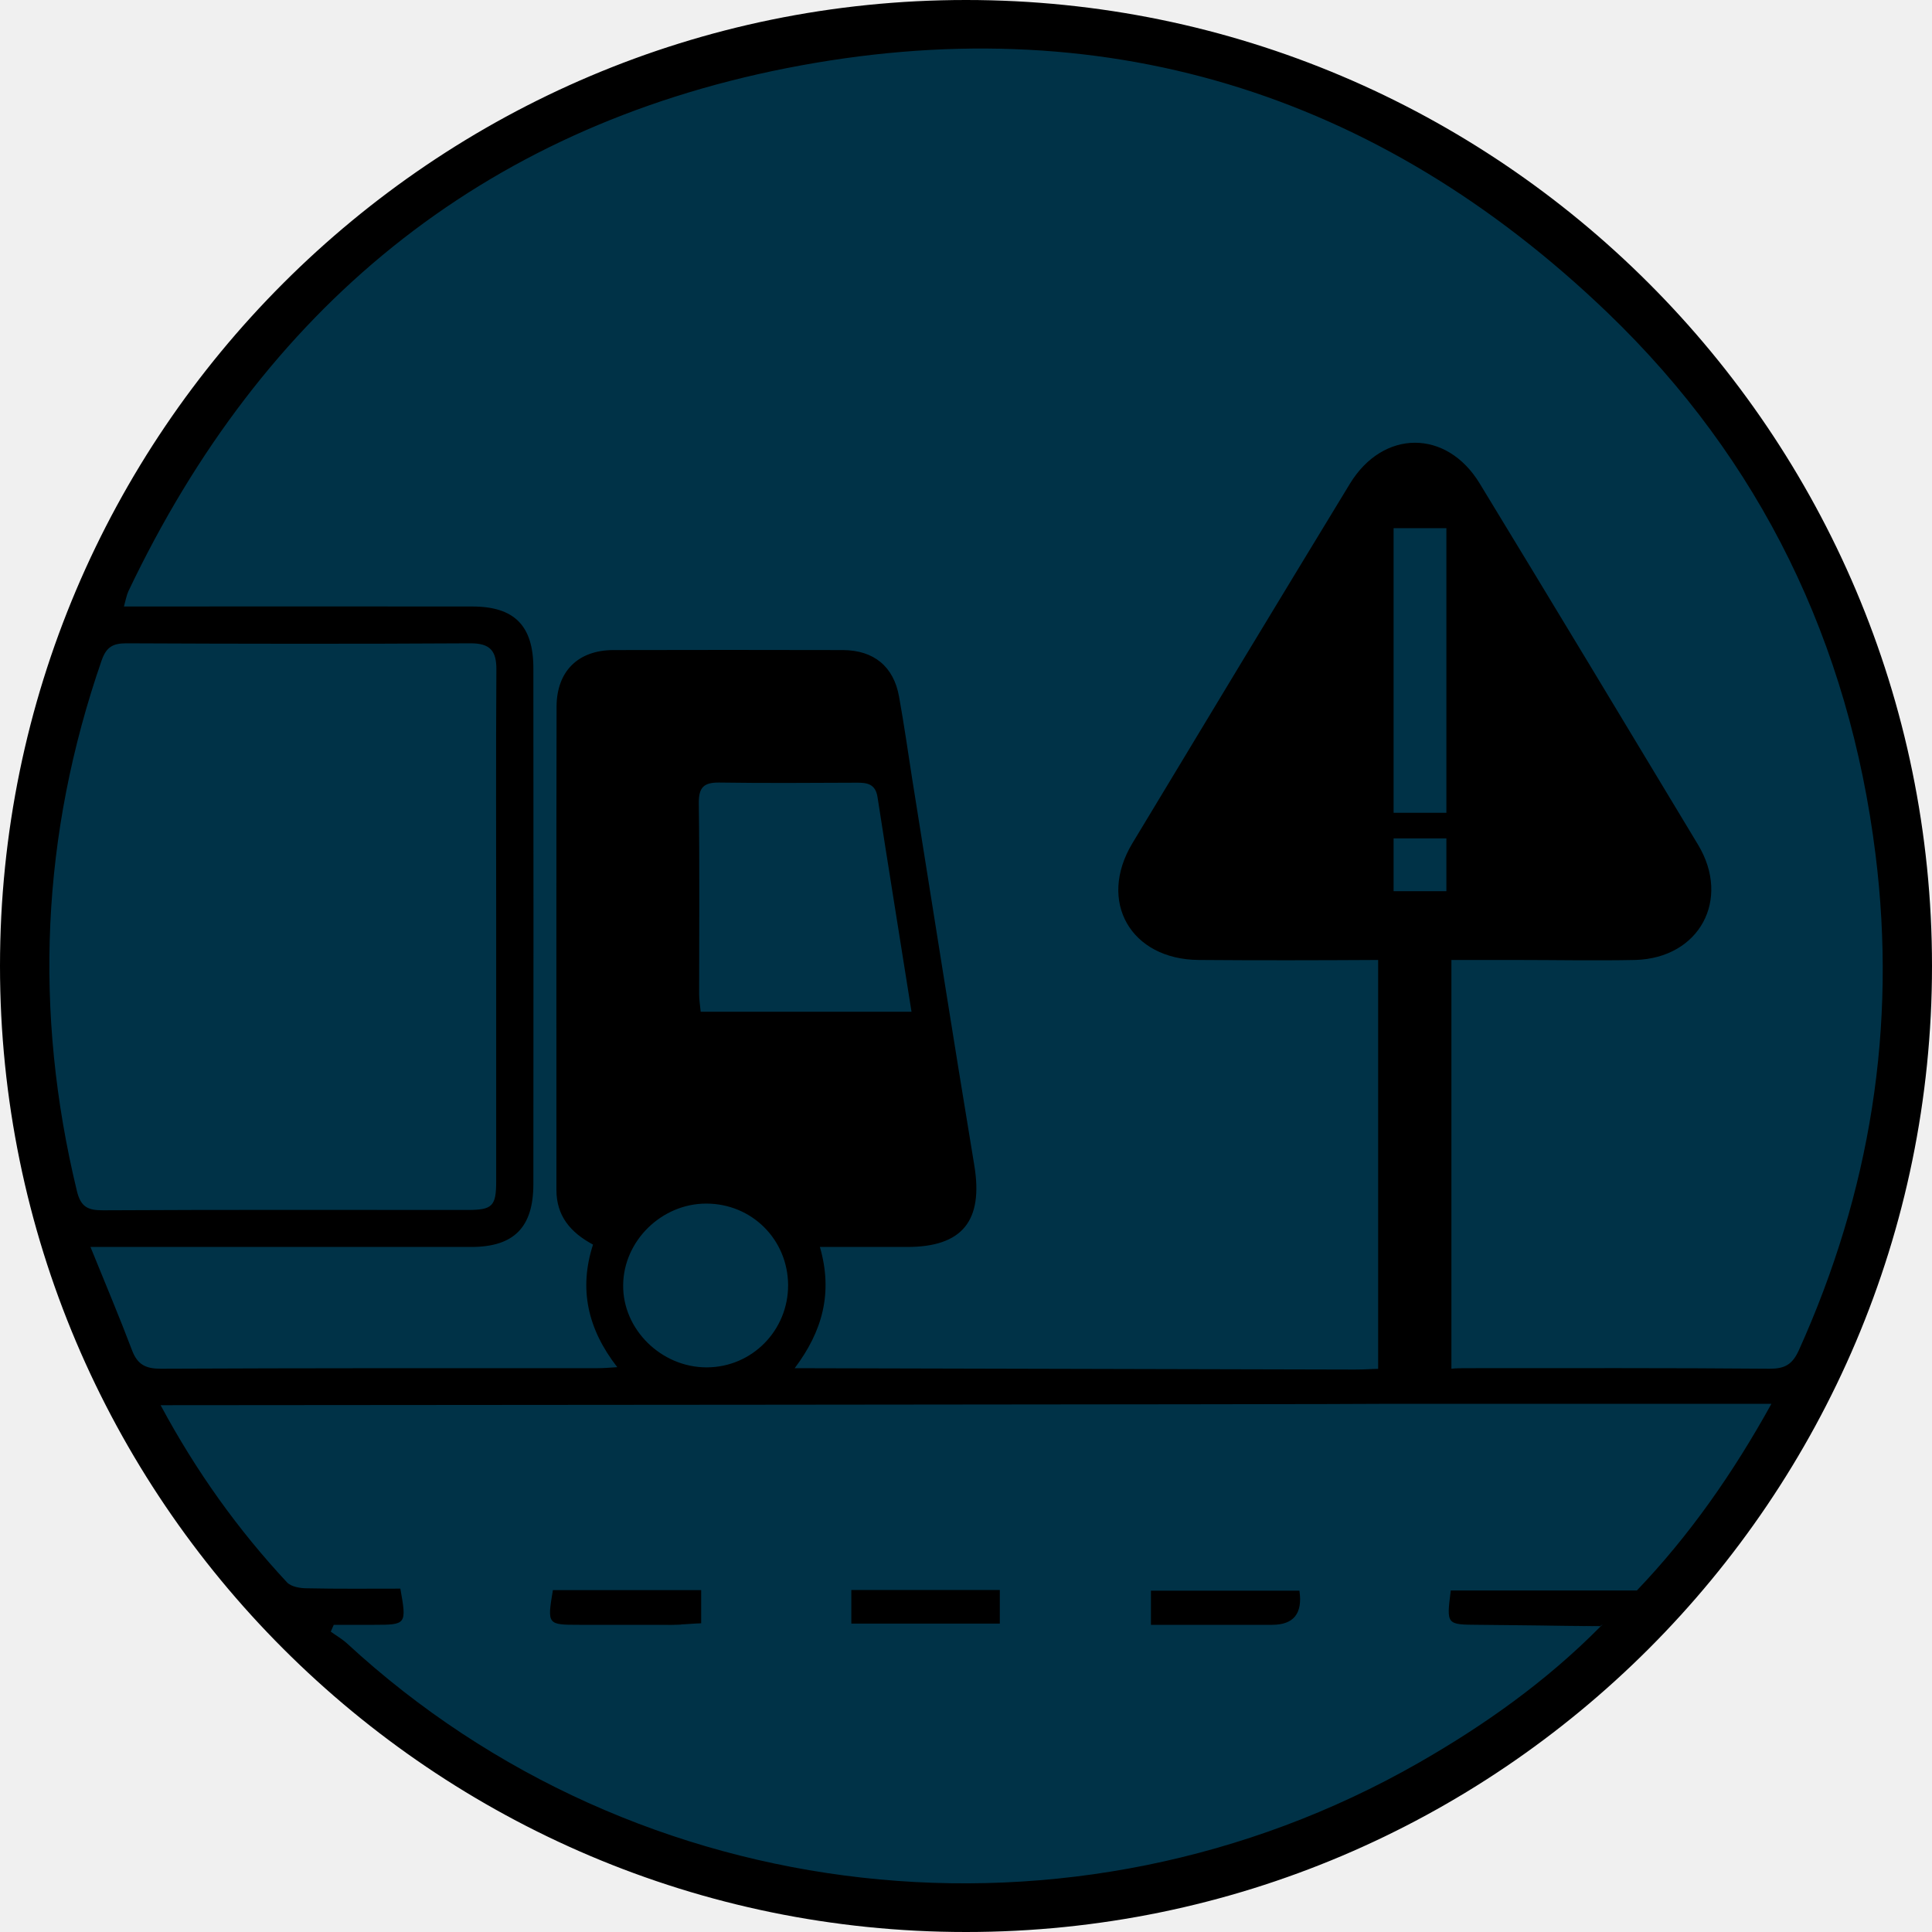
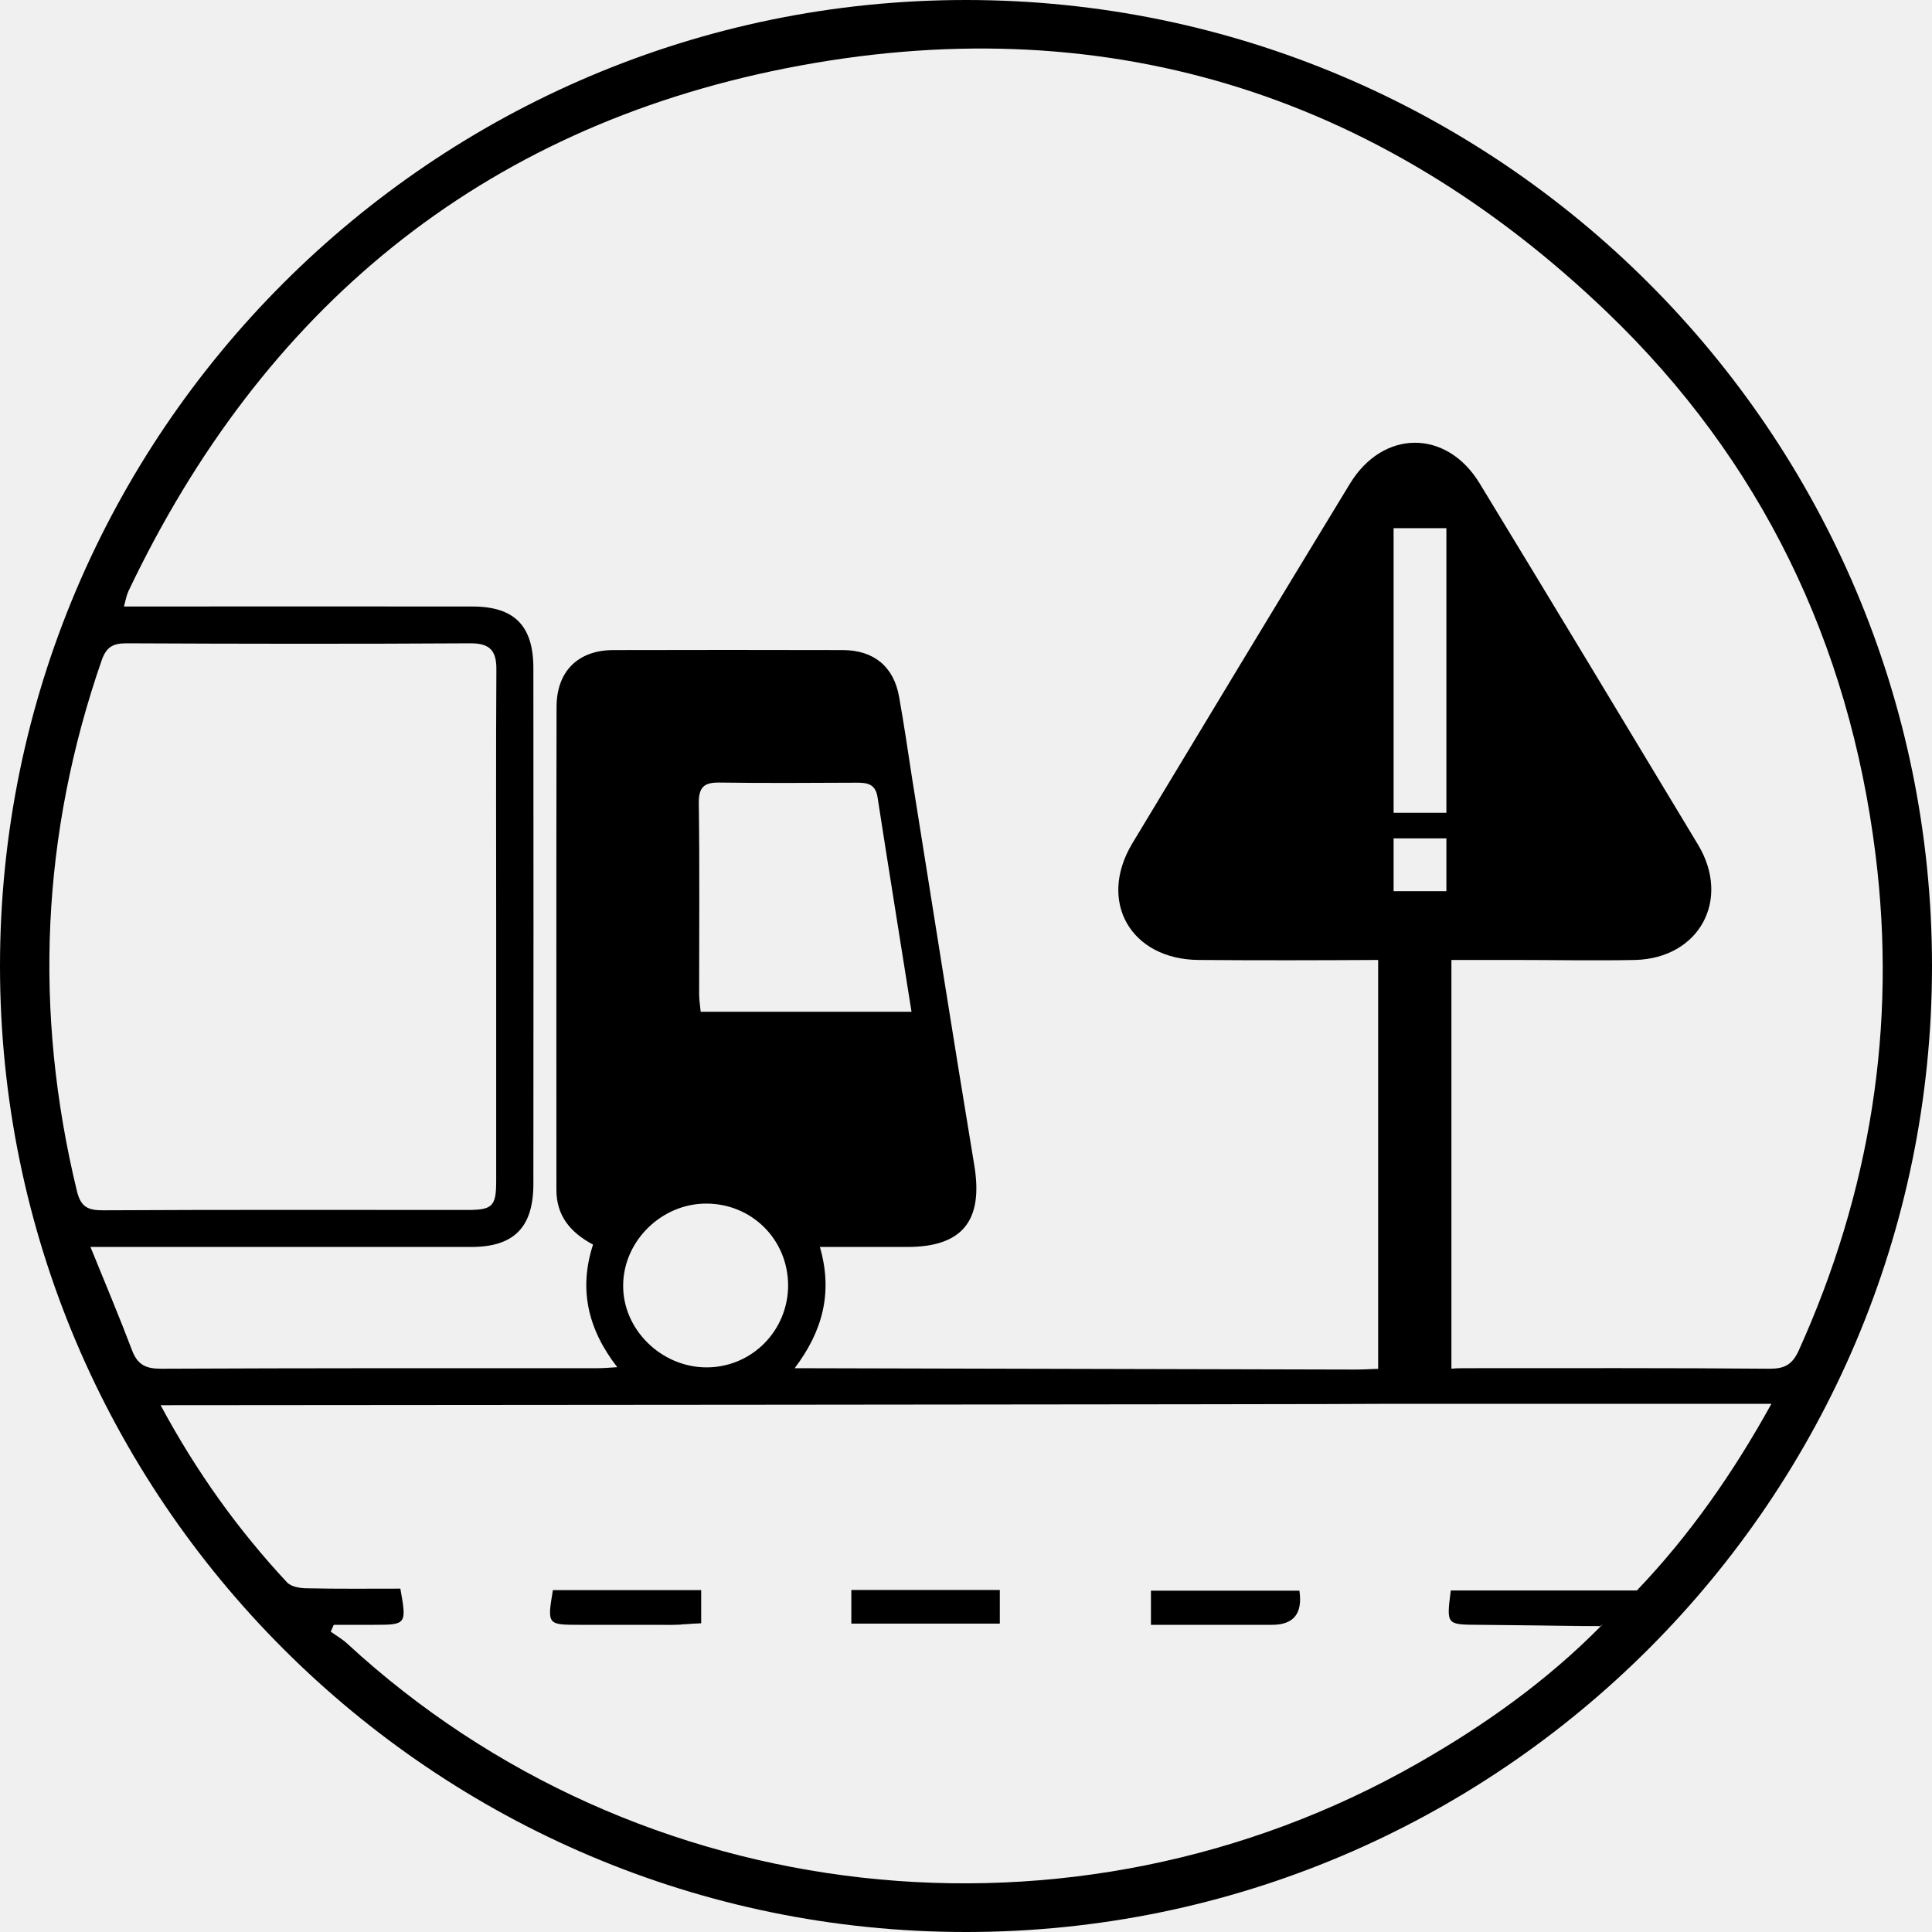
<svg xmlns="http://www.w3.org/2000/svg" width="40" height="40" viewBox="0 0 40 40" fill="inherit">
  <g id="Categories / Trasnport" opacity="1" clip-path="url(#clip0_1015_994)" filter="url(#filter0_b_1015_994)">
    <g id="Ellipse 50" filter="url(#filter1_b_1015_994)">
-       <circle cx="20" cy="20" r="19.167" fill="#003247" />
+       <circle cx="20" cy="20" r="19.167" fill="none" />
    </g>
    <g id="Vector">
      <path d="M33.131 33.671V33.678L33.142 33.671H33.131ZM31.906 33.654C32.313 33.661 32.724 33.667 33.131 33.671C32.724 33.664 32.313 33.661 31.906 33.654ZM13.911 33.636C13.699 33.64 13.486 33.64 13.274 33.64H13.911C14.012 33.64 14.113 33.633 14.214 33.626C14.113 33.633 14.012 33.636 13.911 33.636Z" fill="black" />
      <path d="M20 0C8.971 0 0 8.971 0 20C0 31.029 8.971 40 20 40C31.029 40 40 31.029 40 20C40 8.971 31.029 0 20 0ZM1.591 24.654C0.693 20.94 0.853 17.281 2.106 13.668C2.204 13.393 2.339 13.319 2.618 13.319C4.992 13.33 7.366 13.333 9.744 13.319C10.145 13.319 10.28 13.473 10.277 13.863C10.266 15.641 10.273 17.42 10.273 19.196V24.449C10.273 24.975 10.197 25.051 9.675 25.051C7.158 25.051 4.644 25.044 2.131 25.058C1.817 25.058 1.671 24.989 1.591 24.654ZM33.89 32.929H30.037C29.946 33.64 29.946 33.636 30.611 33.64C31.043 33.643 31.474 33.65 31.906 33.654C32.313 33.661 32.724 33.664 33.131 33.667L33.184 33.629C33.184 33.629 33.156 33.657 33.142 33.671L33.131 33.681C32.014 34.809 30.736 35.718 29.358 36.505C22.218 40.581 13.194 39.575 7.182 34.023C7.081 33.932 6.959 33.862 6.848 33.782C6.869 33.734 6.889 33.688 6.91 33.64H7.753C8.414 33.64 8.421 33.629 8.289 32.891C7.652 32.891 7.004 32.898 6.357 32.884C6.214 32.884 6.03 32.853 5.943 32.762C4.929 31.673 4.066 30.472 3.325 29.093C3.325 29.093 28.564 29.076 28.567 29.065H36.675C35.878 30.506 34.977 31.791 33.89 32.929ZM14.468 16.63C14.465 16.299 14.573 16.198 14.893 16.202C15.836 16.216 16.78 16.209 17.723 16.205C17.95 16.202 18.127 16.226 18.169 16.508C18.395 17.97 18.632 19.429 18.872 20.947H14.507C14.496 20.825 14.475 20.703 14.475 20.585C14.475 19.269 14.486 17.95 14.468 16.63ZM14.621 24.919C15.565 24.919 16.31 25.661 16.317 26.604C16.32 27.544 15.572 28.306 14.635 28.31C13.692 28.313 12.888 27.523 12.902 26.601C12.912 25.688 13.699 24.919 14.621 24.919ZM29.946 17.358V18.451H28.853V17.358H29.946ZM28.853 16.828V10.935H29.946V16.828H28.853ZM36.644 28.338C34.559 28.32 32.474 28.327 30.388 28.327C30.249 28.327 30.137 28.327 30.05 28.338V19.875H31.359C32.191 19.875 33.027 19.892 33.859 19.875C35.185 19.836 35.84 18.625 35.157 17.49C33.654 14.994 32.15 12.498 30.635 10.009C29.95 8.881 28.634 8.888 27.948 10.016C26.44 12.494 24.94 14.976 23.443 17.462C22.722 18.663 23.408 19.864 24.818 19.875C26.057 19.885 27.293 19.882 28.533 19.875V28.341C28.418 28.341 28.279 28.355 28.045 28.355L16.453 28.327C17.027 27.565 17.25 26.768 16.975 25.817H18.771C19.93 25.821 20.362 25.271 20.171 24.122C19.729 21.455 19.311 18.782 18.883 16.108C18.796 15.547 18.715 14.983 18.614 14.423C18.503 13.8 18.092 13.462 17.452 13.459C15.868 13.455 14.284 13.455 12.696 13.459C11.972 13.462 11.527 13.894 11.523 14.628C11.516 17.963 11.52 21.299 11.52 24.634C11.52 25.17 11.805 25.514 12.278 25.768C11.983 26.677 12.16 27.509 12.78 28.306C12.609 28.317 12.491 28.327 12.376 28.327C9.361 28.327 6.343 28.324 3.328 28.338C3.018 28.338 2.848 28.254 2.736 27.962C2.472 27.265 2.183 26.58 1.873 25.817H9.755C10.642 25.817 11.043 25.41 11.043 24.512C11.046 20.954 11.046 17.396 11.043 13.835C11.043 12.954 10.649 12.557 9.779 12.557C7.391 12.553 4.999 12.557 2.566 12.557C2.601 12.432 2.618 12.327 2.66 12.237C5.434 6.409 9.939 2.667 16.275 1.413C22.771 0.129 28.508 1.887 33.288 6.479C36.459 9.528 38.284 13.309 38.83 17.685C39.276 21.26 38.722 24.682 37.239 27.965C37.107 28.251 36.95 28.338 36.644 28.338Z" fill="inherit" />
      <path d="M33.131 33.667C32.724 33.667 32.313 33.661 31.906 33.654C32.313 33.661 32.724 33.664 33.131 33.667Z" fill="inherit" />
      <path d="M33.142 33.671L33.131 33.681V33.671H33.142Z" fill="inherit" />
      <path d="M14.517 32.922V33.608C14.416 33.612 14.315 33.619 14.214 33.626C14.113 33.633 14.012 33.636 13.911 33.636C13.699 33.64 13.486 33.64 13.274 33.64H11.993C11.332 33.64 11.328 33.636 11.447 32.922H14.517Z" fill="inherit" />
      <path d="M14.214 33.626C14.113 33.633 14.012 33.64 13.911 33.64H13.274C13.486 33.64 13.699 33.64 13.911 33.636C14.012 33.636 14.113 33.633 14.214 33.626Z" fill="inherit" />
      <path d="M26.339 33.64H23.829V32.933H26.903C26.973 33.404 26.785 33.64 26.339 33.64Z" fill="inherit" />
      <path d="M20.7 32.919H17.626V33.615H20.7V32.919Z" fill="inherit" />
    </g>
  </g>
  <defs>
    <filter id="filter0_b_1015_994" x="-4" y="-4" width="48" height="48" filterUnits="userSpaceOnUse" color-interpolation-filters="sRGB">
      <feFlood flood-opacity="0" result="BackgroundImageFix" />
      <feGaussianBlur in="BackgroundImageFix" stdDeviation="2" />
      <feComposite in2="SourceAlpha" operator="in" result="effect1_backgroundBlur_1015_994" />
      <feBlend mode="normal" in="SourceGraphic" in2="effect1_backgroundBlur_1015_994" result="shape" />
    </filter>
    <filter id="filter1_b_1015_994" x="-3.167" y="-3.167" width="46.334" height="46.333" filterUnits="userSpaceOnUse" color-interpolation-filters="sRGB">
      <feFlood flood-opacity="0" result="BackgroundImageFix" />
      <feGaussianBlur in="BackgroundImageFix" stdDeviation="2" />
      <feComposite in2="SourceAlpha" operator="in" result="effect1_backgroundBlur_1015_994" />
      <feBlend mode="normal" in="SourceGraphic" in2="effect1_backgroundBlur_1015_994" result="shape" />
    </filter>
    <clipPath id="clip0_1015_994">
      <rect width="40" height="40" fill="white" />
    </clipPath>
  </defs>
</svg>
